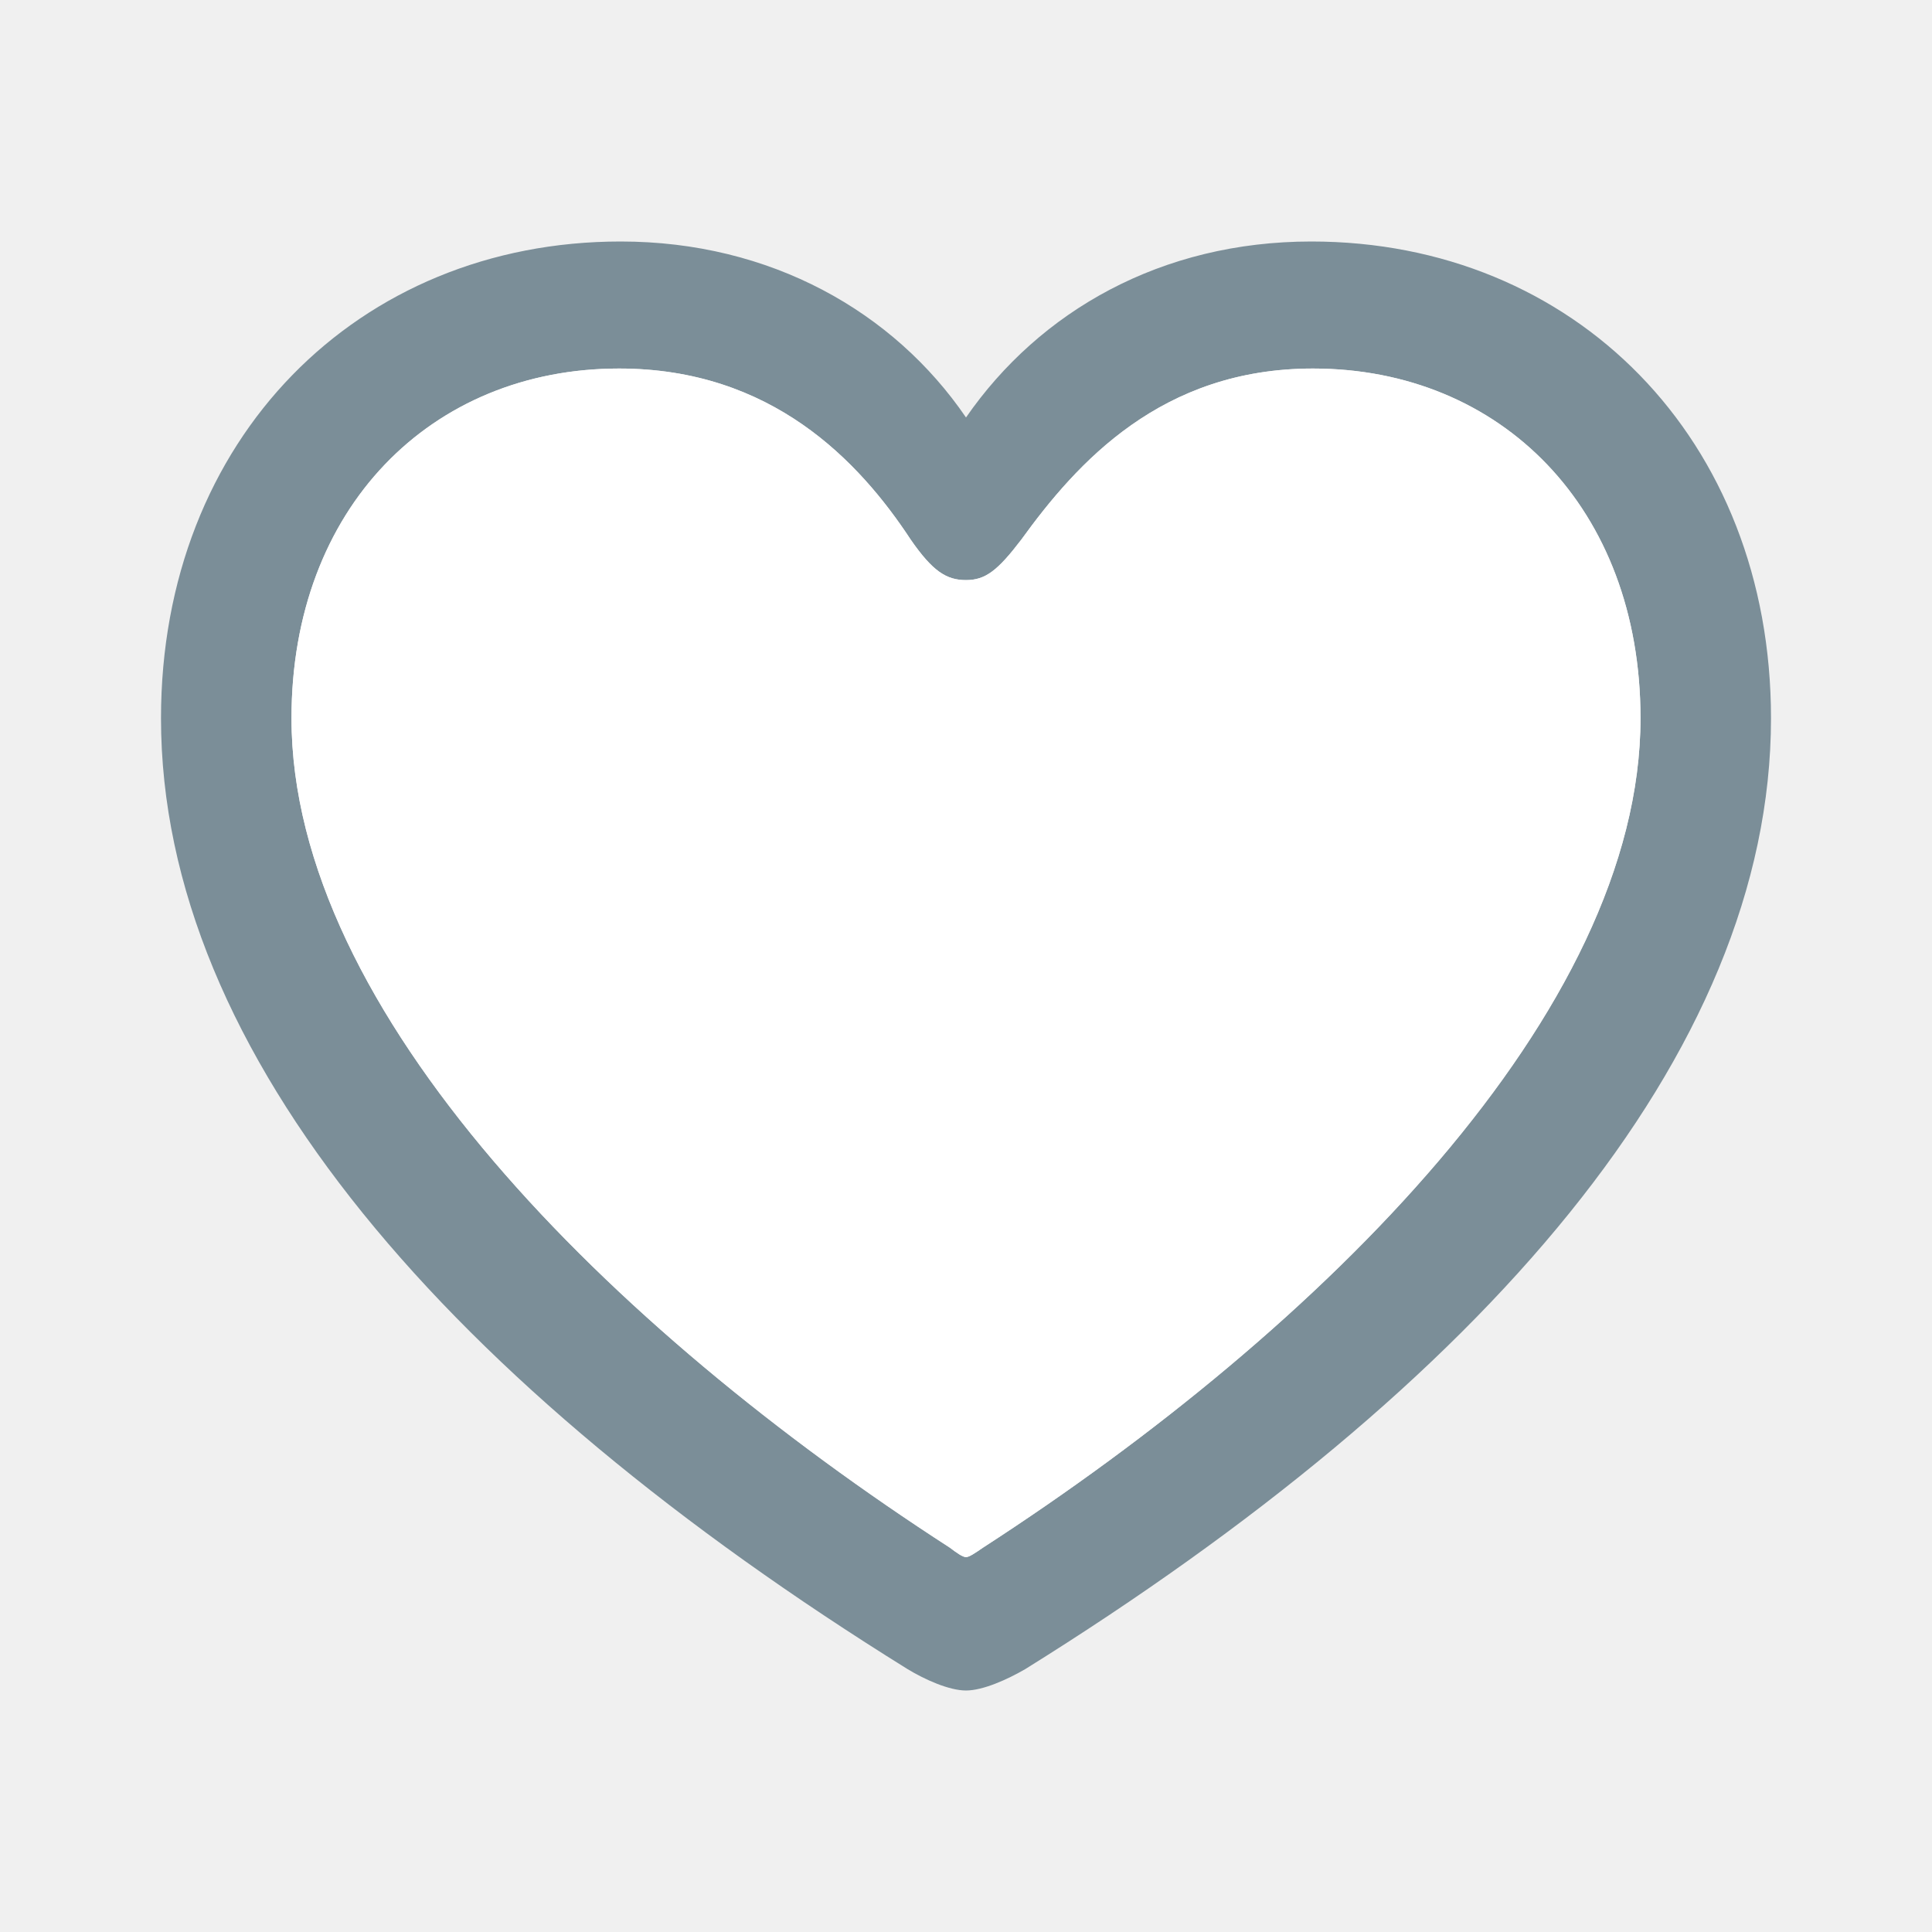
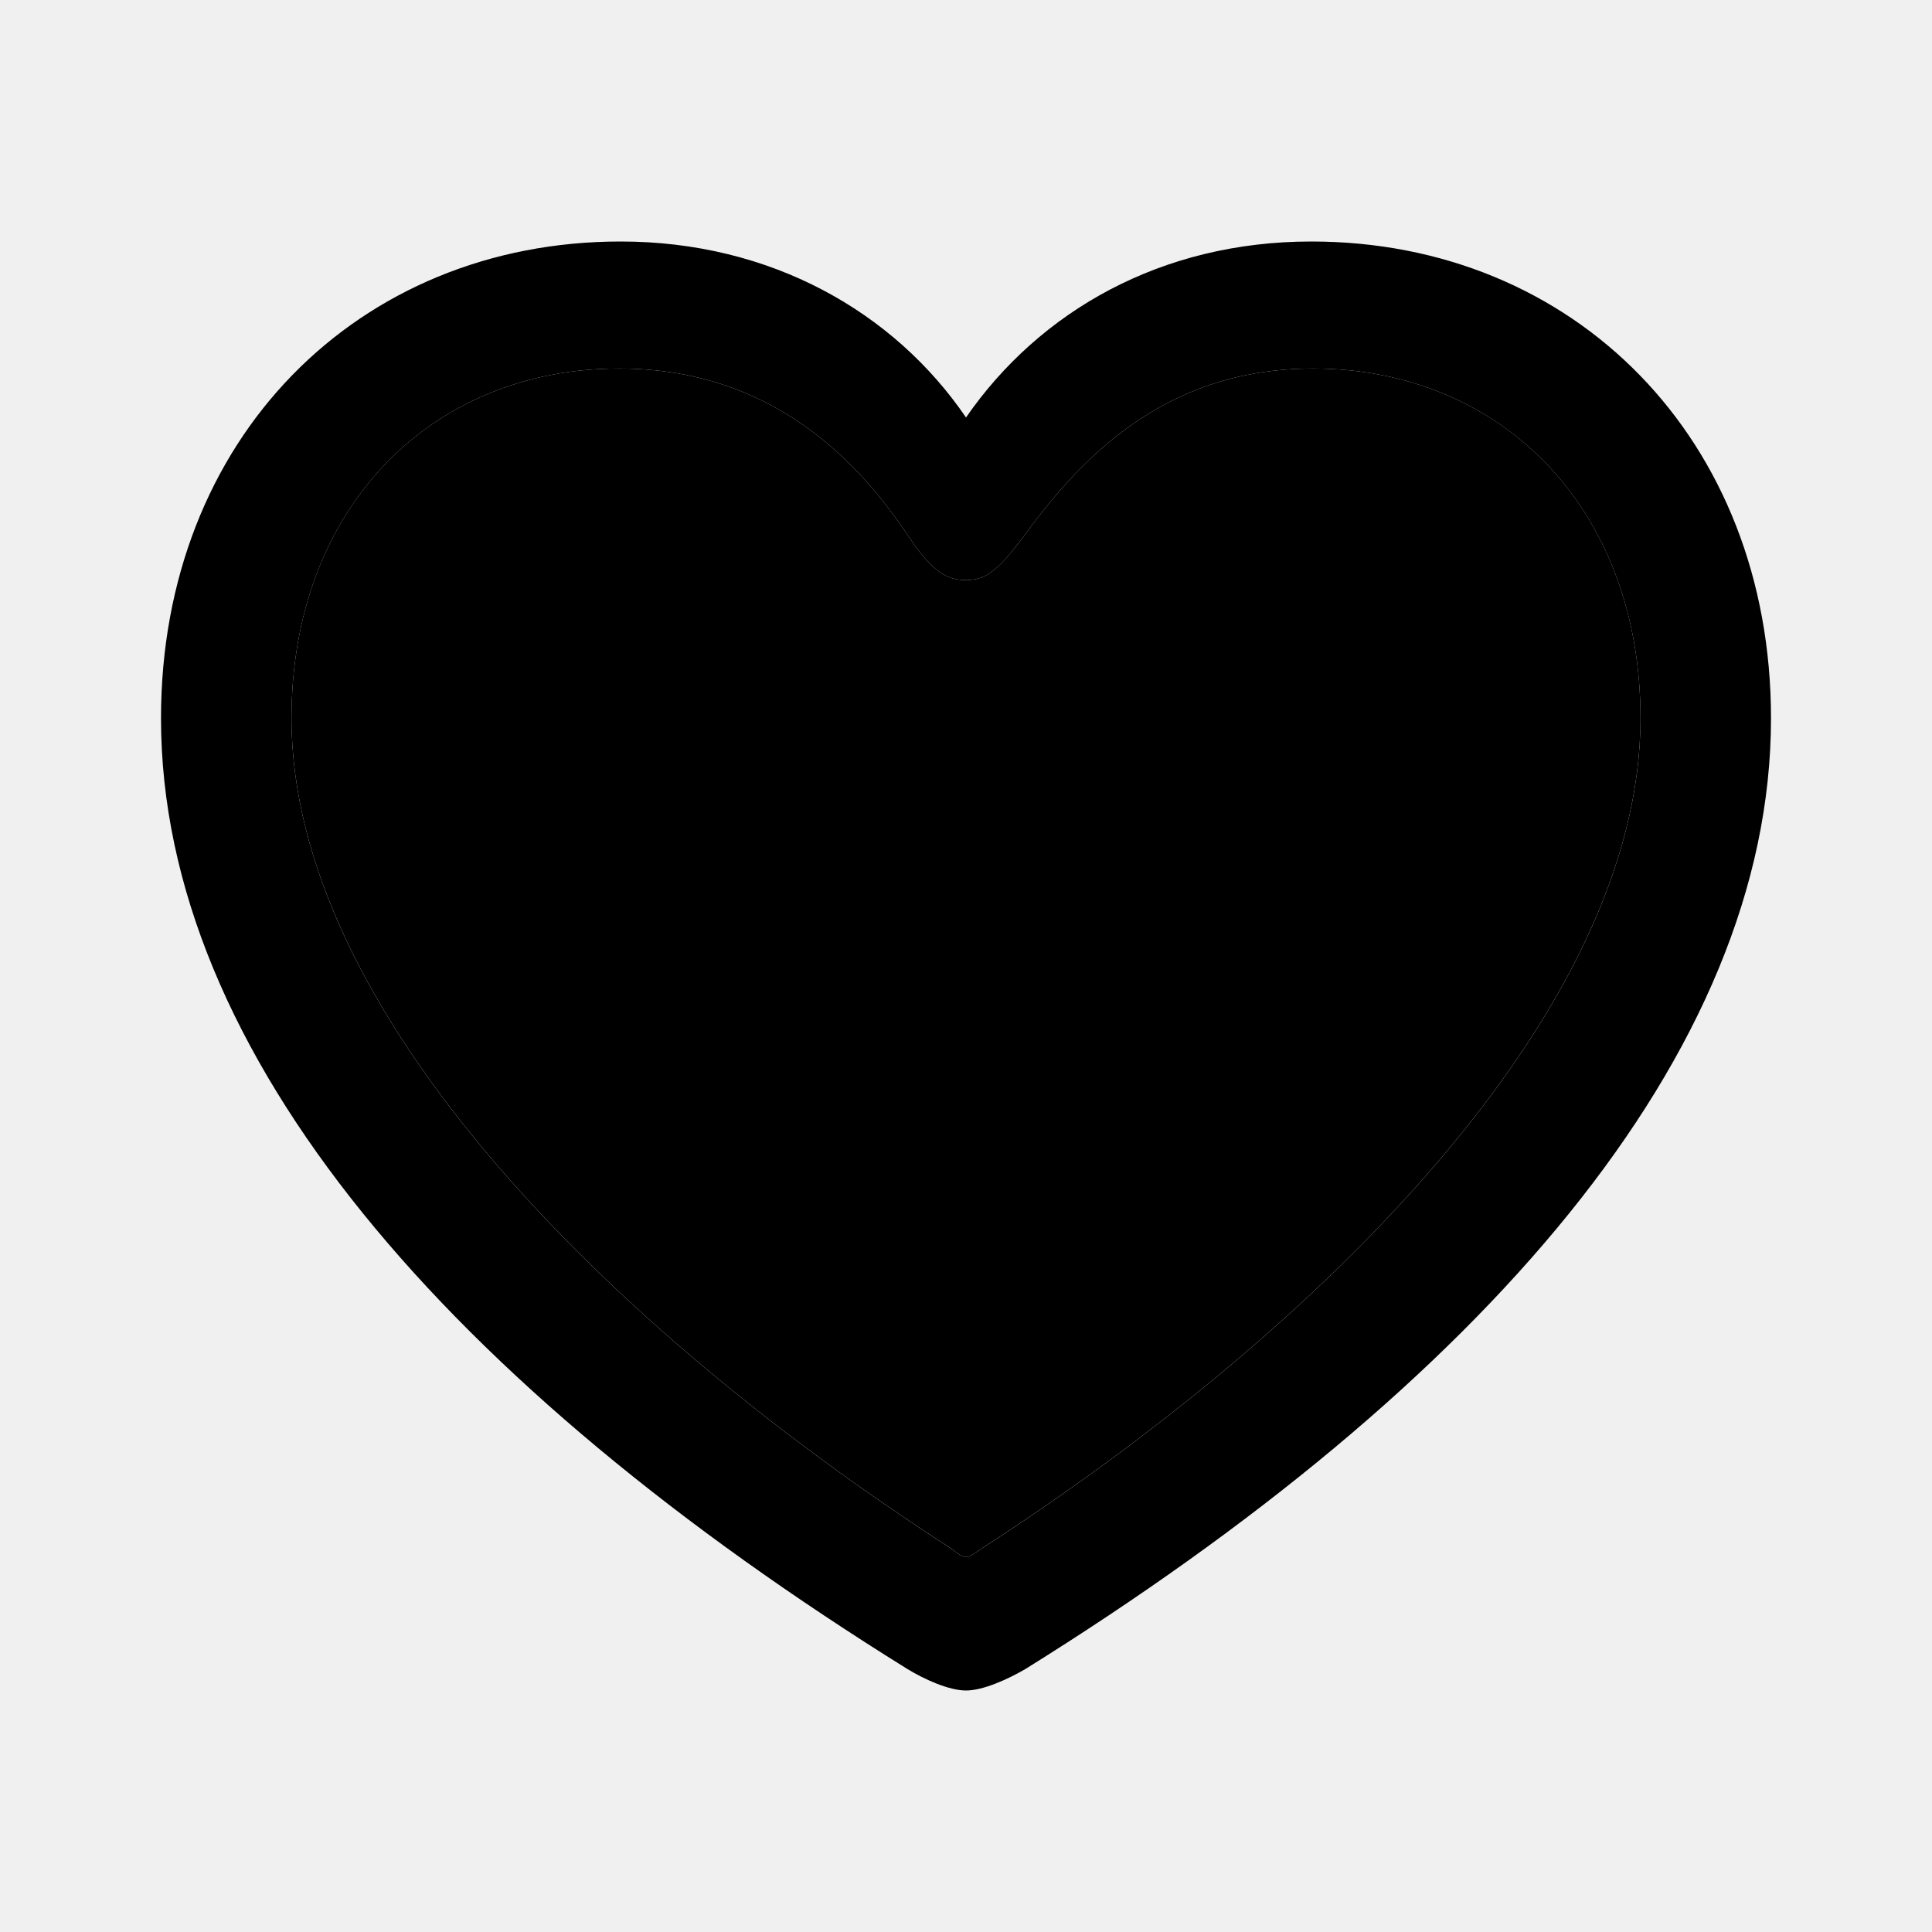
- <svg xmlns="http://www.w3.org/2000/svg" width="24" height="24" viewBox="0 0 24 24" fill="none">
-   <path fill-rule="evenodd" clip-rule="evenodd" d="M12 21C12.211 21 12.514 20.863 12.735 20.735C18.405 17.206 22 13.098 22 8.922C22 5.451 19.553 3 16.29 3C14.427 3 12.916 3.863 12 5.186C11.104 3.873 9.573 3 7.71 3C4.447 3 2 5.451 2 8.922C2 13.098 5.595 17.206 11.275 20.735C11.486 20.863 11.789 21 12 21ZM12 19.343C11.96 19.343 11.889 19.294 11.799 19.226C7.579 16.5 3.621 12.569 3.621 8.922C3.621 6.314 5.353 4.578 7.69 4.578C9.583 4.578 10.671 5.725 11.315 6.706C11.587 7.098 11.758 7.206 12 7.206C12.242 7.206 12.393 7.088 12.685 6.706C13.38 5.745 14.427 4.578 16.31 4.578C18.646 4.578 20.379 6.314 20.379 8.922C20.379 12.569 16.421 16.5 12.211 19.226C12.111 19.294 12.04 19.343 12 19.343Z" fill="#7B8E98" />
-   <path fill-rule="evenodd" clip-rule="evenodd" d="M12 19.343C11.96 19.343 11.889 19.294 11.799 19.225C7.579 16.5 3.621 12.568 3.621 8.921C3.621 6.313 5.353 4.578 7.69 4.578C9.583 4.578 10.671 5.725 11.315 6.706C11.587 7.098 11.758 7.206 12 7.206C12.242 7.206 12.393 7.088 12.685 6.706C13.38 5.745 14.427 4.578 16.31 4.578C18.646 4.578 20.379 6.313 20.379 8.921C20.379 12.568 16.421 16.5 12.211 19.225C12.111 19.294 12.04 19.343 12 19.343Z" fill="white" />
+ <svg xmlns="http://www.w3.org/2000/svg" width="24" height="24" viewBox="0 0 24 24">
+   <path fill-rule="evenodd" clip-rule="evenodd" d="M12 21C12.211 21 12.514 20.863 12.735 20.735C18.405 17.206 22 13.098 22 8.922C22 5.451 19.553 3 16.29 3C14.427 3 12.916 3.863 12 5.186C11.104 3.873 9.573 3 7.71 3C4.447 3 2 5.451 2 8.922C2 13.098 5.595 17.206 11.275 20.735C11.486 20.863 11.789 21 12 21ZM12 19.343C11.96 19.343 11.889 19.294 11.799 19.226C7.579 16.5 3.621 12.569 3.621 8.922C3.621 6.314 5.353 4.578 7.69 4.578C9.583 4.578 10.671 5.725 11.315 6.706C11.587 7.098 11.758 7.206 12 7.206C12.242 7.206 12.393 7.088 12.685 6.706C13.38 5.745 14.427 4.578 16.31 4.578C18.646 4.578 20.379 6.314 20.379 8.922C20.379 12.569 16.421 16.5 12.211 19.226C12.111 19.294 12.04 19.343 12 19.343Z" />
+   <path fill-rule="evenodd" clip-rule="evenodd" d="M12 19.343C11.96 19.343 11.889 19.294 11.799 19.225C7.579 16.5 3.621 12.568 3.621 8.921C3.621 6.313 5.353 4.578 7.69 4.578C9.583 4.578 10.671 5.725 11.315 6.706C11.587 7.098 11.758 7.206 12 7.206C12.242 7.206 12.393 7.088 12.685 6.706C13.38 5.745 14.427 4.578 16.31 4.578C18.646 4.578 20.379 6.313 20.379 8.921C20.379 12.568 16.421 16.5 12.211 19.225C12.111 19.294 12.04 19.343 12 19.343Z" />
</svg>
